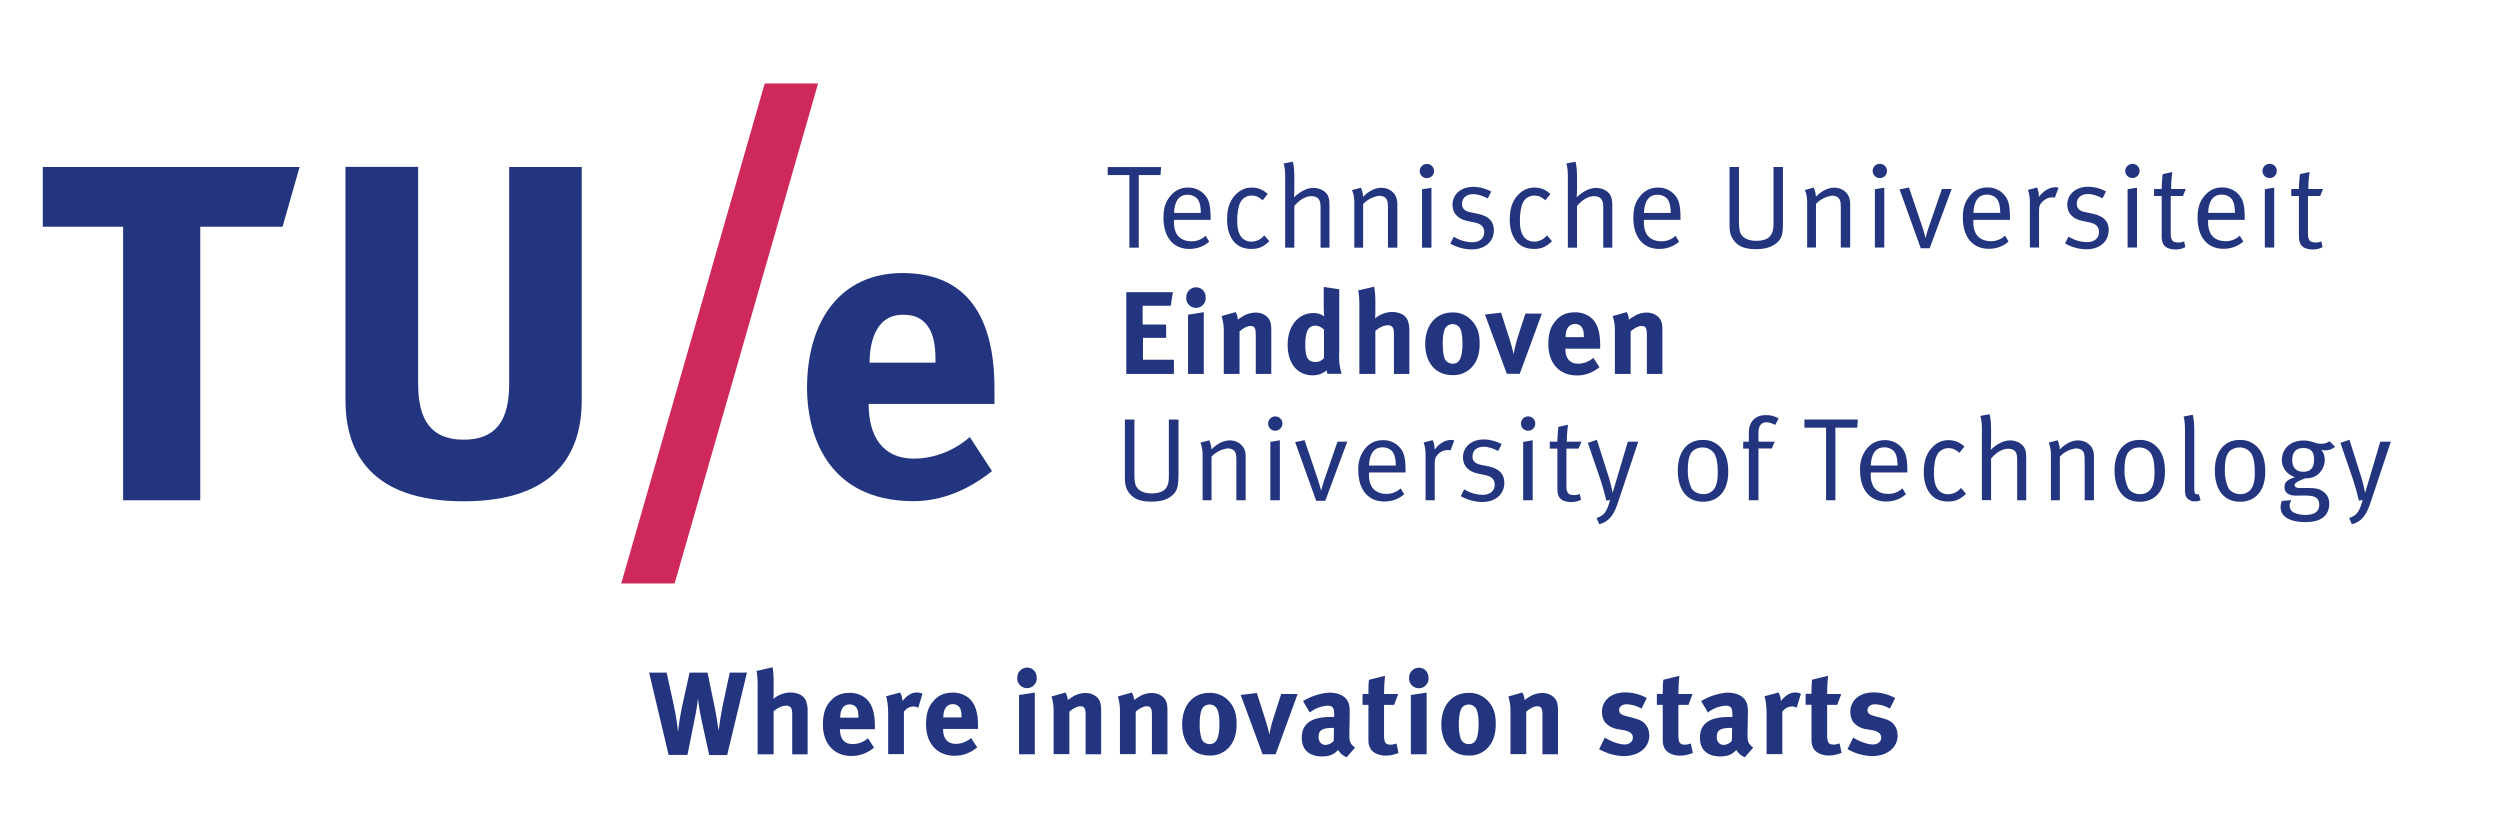
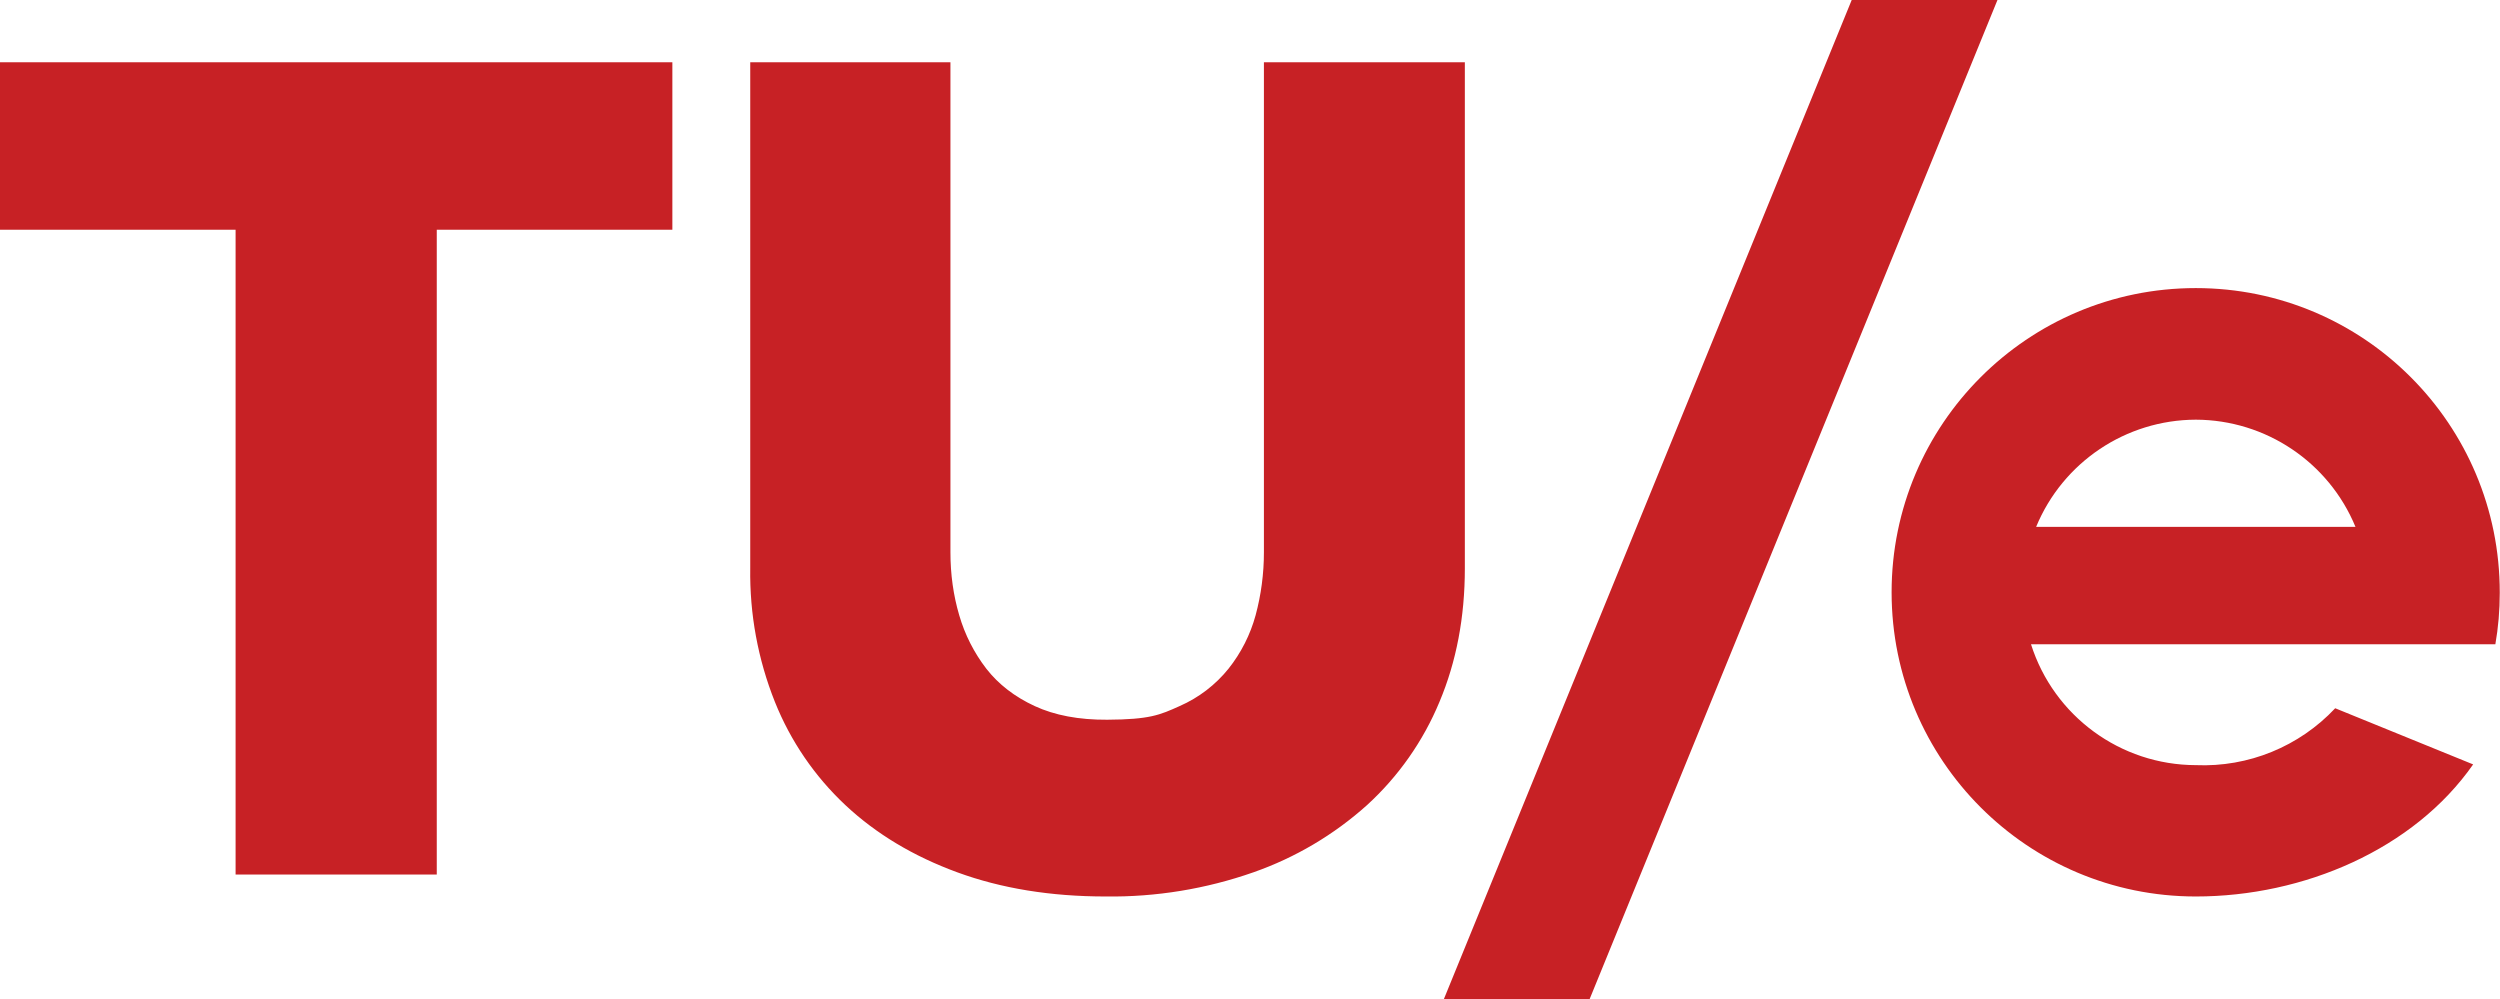
- <svg xmlns="http://www.w3.org/2000/svg" width="2126" height="708.7">
-   <path fill="#24357F" d="M254.8 142H36.4v50.8h68.3v232.6h65.6V192.8h70zm139.4 284.3c78.6 0 100.5-41.2 100.5-85.7V142H433v184.6c0 31.3-11.5 47.3-38.7 47.3-27.1 0-38.7-16-38.7-47.3V141.9h-61.8v198.7c0 44.5 22 85.7 100.5 85.7m401.2-117.9h-56v-.7c0-12 3.2-40 28-40 6.5 0 28-.4 28 36.7v4zm50.2 21.9c0-59-22-98.1-78.2-98.1-53 0-81.2 40.8-81.2 98 0 35.3 14.7 96 90.7 96 30.8 0 55-16.2 66.6-25.6l-18.9-29S806 390 777.2 390c-27 0-38.5-19.5-38.5-46.5h107v-13.3z" />
-   <path fill="#CF285A" d="M573.7 496.2L695.7 71h-45.4l-122 425.2z" />
-   <path fill="#24357F" d="M1975.5 160.7H1963c0-6.6 1-14.4 1-14.4l-8.2 1.8s-.8 7.8-.8 12.6h-6.5v6h6.5v34.1c0 5 1.3 8.2 4.8 10a18.4 18.4 0 0 0 15.3-.6l-1-5a10 10 0 0 1-5 1c-4.9 0-6.4-2-6.4-7.5v-32h10.4l2.4-6zm-39.3-15.4a6 6 0 0 0-6-6 6.1 6.1 0 0 0-6.2 6.1 6 6 0 0 0 6.1 6 6 6 0 0 0 6.1-6m-2.2 65.1v-50.9l-8 1.3v49.6h8zm-33.4-29.5h-22.8c.4-10.3 4.4-15.5 11.5-15.5 3.8 0 7.3 1.7 9 4.4 1.5 2.4 2.2 5.7 2.3 11.1m8.3 6v-1.2c0-11.9-1.4-16.6-5.7-21a18.4 18.4 0 0 0-13.5-5.4c-6 0-10.9 2.2-14.9 7-4.2 5-6 10.3-6 18.7 0 16.5 8.3 26.5 22.1 26.5 6.4 0 12.4-2.2 16.8-6.2l-3-5a17.1 17.1 0 0 1-12.2 4.7c-5 0-9.6-1.8-12.4-6a19.9 19.9 0 0 1-2.3-11V187h31.1zm-50-26.3h-12.6c0-6.6 1-14.4 1-14.4l-8.2 1.8s-.8 7.8-.8 12.6h-6.5v6h6.5v34.1c0 5 1.3 8.2 4.8 10a18.4 18.4 0 0 0 15.3-.6l-1-5a10 10 0 0 1-5 1c-4.9 0-6.4-2-6.4-7.5v-32h10.4l2.4-6zm-39.4-15.4c0-3.4-2.7-6-6-6s-6.2 2.7-6.2 6.1c0 3.3 2.7 6 6.1 6s6.1-2.7 6.1-6m-2.2 65.1v-50.9l-8 1.3v49.6h8zm-24-14.8c0-7.4-4.4-12-13.4-13.9l-6.6-1.4c-5.3-1-7.2-3.4-7.2-7.2 0-4.9 3.7-8.2 9.4-8.2 4.4 0 8.1 1.5 12.5 3.6l3-5.8c-4.3-2.4-10-4-15.3-4-10.4 0-17.7 6.3-17.7 15.3 0 7 4.4 12 12.6 13.7l6.2 1.3c5.7 1.2 8.2 3.7 8.2 8.2 0 5.3-4 8.6-10 8.6a30 30 0 0 1-15.9-4.7l-3 5.8c5.1 3.1 12 5 18.3 5 11.2 0 18.8-6.6 18.8-16.3m-42.6-36s-1.4-.5-2.7-.5c-5 0-10.4 3.2-14 8.3a18 18 0 0 0-1.6-8l-7.8 2s1.7 3.3 1.7 10.6v38.4h7.8v-31.2c0-4 .6-5.6 3-7.9s5.2-3.6 8.2-3.6c.8 0 1.7.2 2.2.4l3.2-8.5zM1701 181h-22.8c.4-10.3 4.4-15.5 11.5-15.5 3.8 0 7.3 1.7 9 4.4 1.5 2.4 2.2 5.7 2.3 11.1m8.3 6v-1.2c0-11.9-1.4-16.6-5.7-21a18.4 18.4 0 0 0-13.5-5.4c-6 0-10.9 2.2-14.9 7-4.2 5-6 10.3-6 18.7 0 16.5 8.3 26.5 22.1 26.5 6.4 0 12.4-2.2 16.8-6.2l-3-5a17.1 17.1 0 0 1-12.2 4.7c-5 0-9.6-1.8-12.4-6a19.9 19.9 0 0 1-2.3-11V187h31.1zm-49.6-26.3h-8.3l-11.4 33.1c-1.6 4.5-2.4 8.4-2.4 8.4h-.2s-1-4.4-2.4-8.5l-11.6-34.3-8 1.7 18 50h7.6l18.7-50.4zm-55-15.4c0-3.4-2.8-6-6.2-6s-6 2.7-6 6.1a6 6 0 0 0 12.2-.1m-2.3 65.2v-50.9l-8 1.3v49.6h8zm-29 0v-37.8c0-2-.5-4-1.3-5.8-2-4.4-6.8-7.3-12.2-7.3-5.3 0-10.5 2.5-15.7 7.7 0-4.1-1.8-7.8-1.8-7.8l-7.6 2.1s2 3.4 2 10.5v38.4h7.5v-37.1a23 23 0 0 1 13.8-7c2.3 0 4.4.8 5.5 2.1 1.4 1.7 1.8 3 1.8 8.3v33.7h8zm-57.2-19.8V142h-8v47.8c0 4.6-.4 7.6-2.7 10.7-2 2.8-6.4 4.3-12 4.3-8.5 0-12.2-3.7-13.5-6.7-.9-2-1.2-6.5-1.2-9.9V142h-8v49.2c0 3 .1 7.4 2 10.7 3.6 6.8 9.6 10 20.2 10 8.3 0 13.8-1.8 18-5.4 4.1-3.5 5.2-7.4 5.2-15.7m-95.3-9.7H1398c.4-10.3 4.4-15.5 11.5-15.5 3.8 0 7.3 1.7 9 4.4 1.5 2.4 2.2 5.7 2.3 11.1m8.3 6v-1.2c0-11.9-1.4-16.6-5.7-21a18.4 18.4 0 0 0-13.5-5.4c-6 0-10.9 2.2-14.9 7-4.2 5-6 10.3-6 18.7 0 16.5 8.3 26.5 22.1 26.5 6.4 0 12.4-2.2 16.8-6.2l-3-5a17.1 17.1 0 0 1-12.2 4.7c-5 0-9.6-1.8-12.4-6a19.9 19.9 0 0 1-2.3-11V187h31.1zm-58 23.5v-35.7c0-3.6-.3-5.2-.9-7.2-1.4-4.6-6.8-7.9-12.8-7.9-6.4 0-12 3.7-16.6 8 0 0 .3-3.7.3-6.9v-11.6c0-7.6-1.3-11.8-1.3-11.8l-7.8 1.5s1.3 3.7 1.3 10.2v61.4h7.8v-35.4c4.3-5.3 9.7-8.4 14.5-8.4 2.5 0 4.6.8 5.8 2 1.4 1.4 2 3.7 2 7.4v34.4h7.6zm-51.3-5.5l-4.3-5a13.9 13.9 0 0 1-10.7 5.4c-8 0-12.3-6.1-12.3-17.3 0-7.3 1-12.8 2.8-16.3 1.8-3.4 5.5-5.6 9.4-5.6 3.8 0 6 1.1 9.5 4l4.3-5.4c-3.6-3-7.3-5.4-13.6-5.4-5.3 0-9.6 1.9-13.5 5.8-4.3 4.3-7.5 10.3-7.5 21.2 0 7.4 1.5 12.9 4.8 17.7 3.5 5 8.8 7.5 16 7.5 6.1 0 10.5-1.9 15.1-6.6m-49.4-9.3c0-7.4-4.3-12-13.3-13.9l-6.6-1.4c-5.3-1-7.2-3.4-7.2-7.2 0-4.9 3.7-8.2 9.4-8.2 4.4 0 8.1 1.5 12.5 3.6l3-5.8c-4.3-2.4-10-4-15.3-4-10.4 0-17.7 6.3-17.7 15.3 0 7 4.4 12 12.6 13.7l6.2 1.3c5.7 1.2 8.2 3.7 8.2 8.2 0 5.3-4 8.6-10 8.6a30 30 0 0 1-15.9-4.7l-3 5.8c5.1 3.1 12 5 18.3 5 11.2 0 18.8-6.6 18.8-16.3m-50.9-50.4c0-3.4-2.7-6-6-6s-6.2 2.7-6.2 6.1c0 3.3 2.7 6 6.1 6s6.1-2.7 6.1-6m-2.2 65.1v-50.9l-8 1.3v49.6h8zm-29 0v-37.8c0-2-.5-4-1.3-5.8-2-4.4-6.8-7.3-12.2-7.3-5.3 0-10.5 2.5-15.7 7.7 0-4.1-1.8-7.8-1.8-7.8l-7.6 2.1s2 3.4 2 10.5v38.4h7.5v-37.1a23 23 0 0 1 13.8-7c2.3 0 4.4.8 5.5 2.1 1.4 1.7 1.8 3 1.8 8.3v33.7h8zm-57.7 0v-35.7c0-3.6-.2-5.2-.8-7.2-1.4-4.6-6.8-7.9-12.8-7.9-6.4 0-12 3.7-16.6 8 0 0 .3-3.7.3-6.9v-11.6c0-7.6-1.3-11.8-1.3-11.8l-7.8 1.5s1.3 3.7 1.3 10.2v61.4h7.8v-35.4c4.3-5.3 9.7-8.4 14.5-8.4 2.5 0 4.6.8 5.8 2 1.4 1.4 2 3.7 2 7.4v34.4h7.6zm-51.2-5.5l-4.3-5a13.9 13.9 0 0 1-10.7 5.4c-8 0-12.3-6.1-12.3-17.3 0-7.3 1-12.8 2.8-16.3 1.8-3.4 5.5-5.6 9.4-5.6 3.8 0 6 1.1 9.5 4l4.3-5.4c-3.6-3-7.3-5.4-13.6-5.4-5.3 0-9.6 1.9-13.5 5.8-4.3 4.3-7.5 10.3-7.5 21.2 0 7.4 1.5 12.9 4.8 17.7 3.5 5 8.8 7.5 16 7.5 6.1 0 10.5-1.9 15.1-6.6m-58.2-24h-22.8c.4-10.3 4.4-15.5 11.5-15.5 3.8 0 7.3 1.7 9 4.4 1.5 2.4 2.2 5.7 2.3 11.1m8.3 6v-1.2c0-11.9-1.4-16.6-5.7-21a18.4 18.4 0 0 0-13.5-5.4c-6 0-10.9 2.2-14.9 7-4.2 5-6 10.3-6 18.7 0 16.5 8.3 26.5 22.1 26.5 6.4 0 12.4-2.2 16.8-6.2l-3-5a17.1 17.1 0 0 1-12.2 4.7c-5 0-9.6-1.8-12.4-6a19.9 19.9 0 0 1-2.3-11V187h31.1zm-42-45H942v6.8h18.4v61.7h8v-61.7h18.5l.5-6.9zM1413.7 318v-37.5c0-3.2-.3-5.4-1-7.3-1.6-4.4-6.6-7.4-12.3-7.4-3 0-6.5.8-9.2 2.2a61 61 0 0 0-6 3.8c0-2-.6-4.3-1.8-6.4l-12 3.4a37 37 0 0 1 1.9 12V318h13.4v-36.2c3-2.8 6.6-4.6 9.3-4.6 3.5 0 4.5 1.7 4.5 7.5V318h13.2zm-66.8-31.3h-15.5v-.2c0-7 2.9-11 8-11 2.7 0 4.6 1 5.9 3 1.2 1.8 1.6 3.8 1.6 7.6v.6zm13.9 9.8v-3c0-10.8-2.1-17.7-6.8-22.5a21 21 0 0 0-14.8-5.4c-6.8 0-12 2.2-16.1 7-4.5 5-6.4 11-6.4 20.2 0 16.1 9.5 26.5 24.2 26.5 7.2 0 13.4-2.3 19.3-7l-5.2-8a20 20 0 0 1-13 5c-7 0-10.8-4.5-10.8-12.4v-.4h29.6zm-49.6-29.8h-14l-7 21.5c-1.5 5.1-2.6 10-3 13a150 150 0 0 0-3.3-12.3l-7.4-23-13.7 1.6 18.6 50.4h11l18.8-51.2zm-67.5 25.3c0 12.1-2.5 17.3-8.3 17.3a7.4 7.4 0 0 1-6.8-4.2c-1.1-2.6-1.7-7-1.7-12.9 0-5 .5-8.7 1.4-11.4a7.2 7.2 0 0 1 6.9-5.2c2.4 0 4.5 1 5.8 2.7 1.8 2.3 2.7 6.8 2.7 13.7m14.6.1c0-8.3-1.8-13.9-6-18.7a21.5 21.5 0 0 0-17.3-7.7c-13.8 0-23 10.7-23 26.8s9 26.5 23 26.5a21 21 0 0 0 16.9-7c4.4-5 6.4-11 6.4-19.9m-59.8 25.8v-35.8a24 24 0 0 0-1.3-9.5c-1.6-4.5-6.8-7.3-13.3-7.3-5.2 0-11 2.2-14.5 5.5l.2-4.3v-10.2a69 69 0 0 0-1-12.5L1155 247c.6 2.1 1 7 1 11.7V318h13.6v-36.7c3-2.7 7.3-4.7 10.6-4.7 3.8 0 5.2 2 5.2 7V318h13zm-72.6-13.3a9.6 9.6 0 0 1-6.6 3.3c-7 0-9.3-3.6-9.3-14.6 0-11.4 2.6-16.4 8.6-16.4 2.4 0 4.8 1.1 7.3 3.3v24.4zm15 13.3a50 50 0 0 1-2-18.7V246l-13.2-2v17.5c0 3 .2 6.5.4 7.6-2.5-2-5.4-2.9-9.1-2.9-13 0-22 11-22 27s8.3 26 21.3 26c4.6 0 8.5-1.4 11.8-4.3.2 1.4.4 2.2.8 3h12zm-59.8 0v-37.4c0-3.2-.3-5.4-1-7.3-1.6-4.4-6.6-7.4-12.3-7.4-3 0-6.5.8-9.2 2.2a61 61 0 0 0-6 3.8c0-2-.6-4.3-1.8-6.4l-12 3.4a37 37 0 0 1 1.9 12V318h13.4v-36.2c3-2.8 6.6-4.6 9.3-4.6 3.5 0 4.5 1.7 4.5 7.5V318h13.2zm-55.8-65.3c0-4.6-3.6-8.3-8.1-8.3a8.4 8.4 0 0 0-8.4 8.3 8.3 8.3 0 1 0 16.5 0m-1.6 65.3v-52.4l-13.4 2.1V318h13.4zm-25.4 0v-12H972v-18.6h19.7V276h-20v-16h23.9l1.8-11.5h-39.6V318h40.5zm1034.9 57.7h-9l-9.7 32.7-3.1 10.5h-.2s-1.5-7.7-3-12.4L1998 374l-7.7 2.6 10.7 31.2a199 199 0 0 1 5 17.9l3.2-.5c-2.7 10-5.1 13.3-11.5 15.3l2.3 5.3c8.7-2.1 12.8-8.7 16-18.7l17.2-51.6zm-65.3 15.4c0 6.7-3 10.2-9 10.2-6.3 0-9.6-3.5-9.6-10 0-6.8 3.2-10.2 9.4-10.2 6.6 0 9.2 3.2 9.2 10m17.9-11l-4.8-4.8a11.3 11.3 0 0 1-7 2.2c-6 0-7.5-2.8-15.1-2.8-11 0-18.4 6.8-18.4 16.8 0 6.6 4.5 12.3 11.2 14.4-6.8 2-9 4.5-9 8.5 0 4.5 3.5 7.2 9.4 7.2l7.7-.1c4.9 0 7.9.5 9.8 1.8 1.8 1.2 2.7 3.3 2.7 6 0 6.2-4.4 8.7-12.1 8.7-4 0-7.7-1-10.1-2.3a6.6 6.6 0 0 1-3-5.8c0-1.6.8-3.4 1.5-4.5l-8.2.7c-.7 2-1 3.5-1 5.3 0 7 6 12.7 21.6 12.7 12 0 19.8-5 19.8-15.7a12 12 0 0 0-5.5-10.5c-3-2.1-6.2-2.8-12-2.8h-8c-2.5 0-4-1-4-2.4 0-1.7 2.3-3.4 9-5.8 3.6 0 6.8-.6 9.3-2.2 4.6-3 7.4-8.1 7.4-13.7 0-3.2-1-6-3-8.5.9.4 2 .6 3.4.6 3 0 5.3-.8 8.4-3m-68.3 21.9c0 4.9-.4 7.7-1.5 10.8a10.8 10.8 0 0 1-10.8 7.5c-4.3 0-8.3-2-10.1-5a35 35 0 0 1-3.1-16.3c0-6 .8-10 2.4-13 1.7-3.3 5.8-5.4 10.2-5.4 4 0 8.5 2 10.6 6.4 1.6 3.3 2.3 8 2.3 15m8.9-.6c0-8.1-1.5-14-4.6-18.5a19.7 19.7 0 0 0-17.1-8.7c-13.1 0-21.2 9.9-21.2 26 0 16.5 7.8 26.6 21.5 26.6 12.5 0 21.4-8.8 21.4-25.4m-55 24l-1.6-5.1-1 .2c-2.2 0-2.8-1.1-2.8-5v-51c0-7.5-1.3-11.7-1.3-11.7l-7.8 1.5s1.2 3.7 1.2 10.2v52.8c0 3.6.8 5.7 2.4 7a8.4 8.4 0 0 0 5.9 2.2c2 0 3-.2 5-1.1m-39.2-23.4c0 4.9-.4 7.7-1.5 10.8a10.8 10.8 0 0 1-10.8 7.5c-4.3 0-8.3-2-10.1-5a35 35 0 0 1-3.1-16.3c0-6 .8-10 2.4-13 1.7-3.3 5.8-5.4 10.2-5.4 4 0 8.5 2 10.6 6.4 1.6 3.3 2.3 8 2.3 15m8.9-.6c0-8.1-1.5-14-4.6-18.5a19.7 19.7 0 0 0-17.1-8.7c-13.1 0-21.2 9.9-21.2 26 0 16.5 7.8 26.6 21.5 26.6 12.5 0 21.4-8.8 21.4-25.4m-60.4 24v-37.7c0-2-.4-4-1.2-5.8-2-4.4-6.8-7.3-12.2-7.3-5.3 0-10.5 2.5-15.7 7.7 0-4.1-1.8-7.8-1.8-7.8l-7.6 2s1.9 3.5 1.9 10.6v38.4h7.6v-37.1a23 23 0 0 1 13.8-7c2.3 0 4.4.8 5.5 2 1.4 1.8 1.8 3 1.8 8.4v33.7h7.9zm-57.6 0v-35.6c0-3.6-.2-5.2-.8-7.2-1.4-4.6-6.8-8-12.8-8-6.4 0-12.1 3.8-16.6 8 0 0 .3-3.6.3-6.8V364c0-7.6-1.3-11.8-1.3-11.8l-7.8 1.5s1.3 3.7 1.3 10.2v61.4h7.8V390c4.3-5.3 9.7-8.4 14.5-8.4 2.5 0 4.6.8 5.8 2 1.4 1.4 1.9 3.7 1.9 7.4v34.4h7.7zm-51.2-5.4l-4.3-5a13.9 13.9 0 0 1-10.7 5.4c-8 0-12.3-6.1-12.3-17.3 0-7.3.9-12.8 2.8-16.3 1.8-3.4 5.5-5.6 9.4-5.6 3.8 0 6 1 9.5 4l4.3-5.4c-3.6-3-7.3-5.4-13.6-5.4-5.3 0-9.6 1.9-13.5 5.8-4.3 4.3-7.5 10.3-7.5 21.2 0 7.4 1.5 12.9 4.8 17.7 3.5 5 8.8 7.5 15.9 7.5 6.2 0 10.6-2 15.2-6.6m-58.2-24h-22.8c.4-10.3 4.4-15.5 11.5-15.5 3.8 0 7.3 1.7 9 4.4 1.5 2.4 2.2 5.7 2.3 11m8.3 6v-1.1c0-12-1.4-16.6-5.7-21a18.4 18.4 0 0 0-13.5-5.4c-6 0-11 2.2-15 6.9a27 27 0 0 0-6 18.8c0 16.5 8.4 26.5 22.2 26.5 6.4 0 12.4-2.2 16.8-6.2l-3-5a17.1 17.1 0 0 1-12.2 4.7c-5 0-9.6-1.8-12.4-6.1a19.9 19.9 0 0 1-2.3-11v-1.1h31zm-42.1-45h-45.4v6.9h18.4v61.7h7.9v-61.7h18.6l.5-7zm-67.4-1a20 20 0 0 0-11-2.8c-3.7 0-6.4.8-8.8 2.6-2.1 1.6-5.5 4.8-5.5 12.2v7.8h-4.8v5.9h4.8v43.9h8.2v-44h11.4l2.4-5.8h-13.8v-7.7c0-5.7 2.4-8.8 6.8-8.8 2.7 0 5.5 1.2 7.4 2.3l2.9-5.5zm-51.7 46c0 5-.4 7.8-1.5 10.9a10.8 10.8 0 0 1-10.8 7.5c-4.3 0-8.3-2-10.1-5a35 35 0 0 1-3.1-16.3c0-6 .8-10 2.4-13 1.7-3.3 5.8-5.4 10.2-5.4 4 0 8.5 2 10.6 6.4 1.6 3.3 2.3 8 2.3 15m8.9-.6c0-8.1-1.5-14-4.6-18.5a19.7 19.7 0 0 0-17.1-8.7c-13.1 0-21.2 9.9-21.2 26 0 16.5 7.8 26.6 21.5 26.6 12.5 0 21.4-8.8 21.4-25.4m-76.4-25.7h-9l-9.7 32.7-3.1 10.5h-.2s-1.5-7.7-3-12.4L1358 374l-7.7 2.6 10.7 31.2a199 199 0 0 1 5 17.9l3.2-.5c-2.7 10-5.1 13.3-11.5 15.3l2.3 5.3c8.7-2.1 12.8-8.7 16-18.7l17.2-51.6zm-48.4 0h-12.5c0-6.6 1-14.4 1-14.4l-8.2 1.8s-.8 7.8-.8 12.6h-6.5v5.9h6.5v34.2c0 5 1.3 8.2 4.8 9.9a18.4 18.4 0 0 0 15.3-.6l-1.1-5a10 10 0 0 1-5 1c-4.8 0-6.3-2-6.3-7.4v-32.1h10.4l2.4-6zm-39.3-15.4a6 6 0 0 0-6.1-6.1 6.1 6.1 0 0 0-6.1 6.2 6 6 0 0 0 6 6 6 6 0 0 0 6.2-6.1m-2.2 65.2v-51l-8.1 1.4v49.6h8zm-24.1-14.8c0-7.4-4.3-12-13.3-14l-6.6-1.3c-5.3-1.1-7.2-3.4-7.2-7.2 0-5 3.7-8.2 9.4-8.2 4.4 0 8 1.5 12.5 3.6l2.9-5.8c-4.2-2.4-10-4-15.2-4-10.4 0-17.7 6.3-17.7 15.3 0 6.9 4.4 12 12.6 13.7l6.2 1.3c5.7 1.2 8.2 3.7 8.2 8.2 0 5.3-4 8.6-10.1 8.6a30 30 0 0 1-15.8-4.7l-3 5.8c5 3 12 5 18.3 5 11.2 0 18.8-6.6 18.8-16.3m-42.6-36s-1.4-.5-2.7-.5c-5.1 0-10.4 3.2-14 8.3a18 18 0 0 0-1.6-8.1l-7.8 2s1.7 3.4 1.7 10.7v38.4h7.8v-31.2c0-4.1.6-5.6 2.9-8s5.3-3.5 8.3-3.5c.8 0 1.7.2 2.2.4l3.2-8.5zm-49.7 21.3h-22.8c.4-10.3 4.4-15.5 11.5-15.5 3.8 0 7.3 1.7 9 4.4 1.5 2.4 2.2 5.7 2.3 11m8.3 6v-1.1c0-12-1.4-16.6-5.7-21a18.4 18.4 0 0 0-13.5-5.4c-6 0-11 2.2-15 6.9a27 27 0 0 0-6 18.8c0 16.5 8.4 26.5 22.2 26.5 6.4 0 12.4-2.2 16.8-6.2l-3-5a17.1 17.1 0 0 1-12.2 4.7c-5 0-9.6-1.8-12.4-6.1a19.9 19.9 0 0 1-2.3-11v-1.1h31zm-49.6-26.2h-8.3l-11.4 33c-1.6 4.6-2.4 8.5-2.4 8.5h-.2s-1-4.4-2.4-8.5l-11.6-34.3-8 1.7 17.9 49.9h7.7l18.7-50.3zm-55.1-15.4c0-3.4-2.7-6.1-6.1-6.1s-6.1 2.8-6.1 6.2c0 3.3 2.7 6 6 6s6.2-2.7 6.2-6.1m-2.2 65.2v-51l-8.1 1.4v49.6h8zm-29.1 0v-37.8c0-2-.4-4-1.2-5.8-2-4.4-6.8-7.3-12.2-7.3-5.3 0-10.5 2.5-15.7 7.7 0-4.1-1.8-7.8-1.8-7.8l-7.6 2s1.9 3.5 1.9 10.6v38.4h7.6v-37.1a23 23 0 0 1 13.8-7c2.3 0 4.4.8 5.5 2 1.4 1.8 1.8 3 1.8 8.4v33.7h7.9zm-57.1-19.8v-48.8H994v47.8c0 4.6-.3 7.6-2.6 10.7-2.1 2.8-6.4 4.3-12.1 4.3-8.4 0-12.1-3.7-13.4-6.7-1-2.1-1.2-6.5-1.2-10v-46.1h-8.1V406c0 3 .2 7.4 2 10.7 3.7 6.8 9.7 9.9 20.3 9.9 8.3 0 13.8-1.7 18-5.3 4-3.5 5.2-7.4 5.2-15.7m611.6 219.6c0-3.4-.9-6.3-2.8-8.7-1.8-2.3-3.9-4.2-10.2-5.8l-6.2-1.6c-4.7-1.2-6.4-2.6-6.4-5.2 0-3 2.6-5 6.5-5a27 27 0 0 1 12.6 3.7l4.4-9a38.5 38.5 0 0 0-18.3-4.8c-11.9 0-19.8 6.7-19.8 16.7 0 3.3 1.1 7 3 9.2a18 18 0 0 0 9.3 5.2l6 1c5.4 1 8 2.9 8 6.4 0 3.3-3 5.8-6.9 5.8-5.8 0-12.9-3.3-17-5.8l-4.8 9.8a45.5 45.5 0 0 0 20.7 5.9c13.1 0 22-7.2 22-17.8m-47.7 15l-1.7-8c-2.4.8-3.6 1-4.8 1-4.6 0-5.8-1.6-5.8-8.1v-25.7h8.6l3.4-9.2h-12c0-5.2.3-10.8.8-15.5L1541 578c-.5 3.8-.5 7-.5 12h-5v9.3h5v27.8c0 4.7.1 5.7 1 7.9 1.5 4.5 7 7.5 13.7 7.5 3.5 0 7-.7 11-2.3m-34.7-50.2c-2-1-3-1.1-5-1.1-5 0-9 3.4-12 7.3-.2-3-.9-5.2-2-7.3l-12 3.2c1 2.9 1.8 8 1.8 15v34.2h13.4v-36.2c2.5-3 5.2-4.3 8.2-4.3 1.5 0 2.6.3 4 1l3.6-11.8zm-58.5 29l-.2 11a9.7 9.7 0 0 1-7 3.5c-3.4 0-5.9-2.7-5.9-6.7 0-6.1 3.2-7.8 12.5-7.8h.6zm18 16.8c-4.6-3.4-5-5.8-4.9-11.4l.3-17.2c.1-5.5-.2-7.1-.9-9.2-2-5.7-7.9-9-16.5-9a49.3 49.3 0 0 0-22.3 7.2l5.7 9.7a28.2 28.2 0 0 1 14.8-5.8c5 0 6 1.9 6 7.6v2h-3c-16.3 0-24.6 5.6-24.6 17.6 0 10.2 6.2 16 17.6 16 4.2 0 7.8-1 10.3-2.8a25 25 0 0 0 3.1-2.7c1.3 2.6 4.1 4.9 7.2 6.2l7.1-8.2zm-51.4 4.5l-1.7-8c-2.4.7-3.6 1-4.8 1-4.6 0-5.8-1.7-5.8-8.2v-25.7h8.6l3.4-9.2h-12c0-5.2.3-10.8.8-15.5l-13.6 3.4c-.5 3.8-.5 7-.5 12h-5v9.3h5v27.8c0 4.7.1 5.7 1 7.9 1.5 4.5 7 7.5 13.7 7.5 3.5 0 7-.7 11-2.3m-37.2-15.1c0-3.4-.9-6.3-2.8-8.7-1.8-2.3-3.9-4.2-10.2-5.8l-6.2-1.6c-4.7-1.2-6.4-2.6-6.4-5.2 0-3 2.6-5 6.5-5a27 27 0 0 1 12.6 3.7l4.4-9a38.5 38.5 0 0 0-18.3-4.8c-11.9 0-19.8 6.7-19.8 16.7 0 3.3 1.1 7 3 9.2a18 18 0 0 0 9.3 5.2l6 1c5.4 1 8 2.9 8 6.4 0 3.3-3 5.8-6.9 5.8-5.8 0-12.9-3.3-17-5.8l-4.8 9.8a45.5 45.5 0 0 0 20.7 5.9c13.1 0 22-7.2 22-17.8m-77.7 16.2V604c0-3.2-.3-5.4-1-7.3-1.6-4.4-6.6-7.4-12.3-7.4-3 0-6.5.8-9.2 2.2-2.2 1.2-3.9 2.4-5.9 3.8 0-2.1-.7-4.3-1.9-6.4l-11.9 3.4a37 37 0 0 1 1.8 12v37h13.4v-36.1c3.1-2.8 6.6-4.6 9.3-4.6 3.5 0 4.5 1.7 4.5 7.5v33.3h13.2zm-67.5-26c0 12.2-2.5 17.4-8.3 17.4a7.4 7.4 0 0 1-6.8-4.2 39 39 0 0 1-1.7-13c0-5 .5-8.6 1.4-11.3a7.2 7.2 0 0 1 7-5.2c2.3 0 4.4 1 5.7 2.7 1.8 2.3 2.7 6.8 2.7 13.7m14.6 0c0-8.2-1.8-13.8-5.9-18.6a21.5 21.5 0 0 0-17.4-7.7c-13.8 0-23 10.7-23 26.8 0 16 9.1 26.5 23 26.5a21 21 0 0 0 17-7.1c4.3-5 6.3-11 6.3-19.8m-57.2-39.5c0-4.6-3.6-8.3-8-8.3a8.4 8.4 0 0 0-8.5 8.3 8.3 8.3 0 1 0 16.5 0m-1.6 65.3V589l-13.4 2v50.4h13.4zm-23.9-1.1l-1.7-8c-2.4.7-3.6 1-4.8 1-4.6 0-5.8-1.7-5.8-8.2v-25.7h8.6l3.4-9.2h-12c0-5.2.3-10.8.8-15.5l-13.6 3.4c-.5 3.8-.5 7-.5 12h-5v9.3h5v27.8c0 4.7.1 5.7 1 7.9 1.5 4.5 7 7.5 13.7 7.5 3.5 0 7-.7 11-2.3m-55-21.3l-.2 11a9.7 9.7 0 0 1-7 3.5c-3.4 0-5.9-2.7-5.9-6.7 0-6.1 3.2-7.8 12.5-7.8h.6zm18 16.8c-4.6-3.4-5-5.8-4.9-11.4l.3-17.2c.1-5.5-.2-7.1-.9-9.2-2-5.7-7.9-9-16.5-9a49.3 49.3 0 0 0-22.3 7.2l5.7 9.7a28.2 28.2 0 0 1 14.8-5.8c5 0 6 1.9 6 7.6v2h-3c-16.3 0-24.6 5.6-24.6 17.6 0 10.2 6.2 16 17.6 16 4.2 0 7.8-1 10.3-2.8a25 25 0 0 0 3.1-2.7c1.3 2.6 4.1 4.9 7.2 6.2l7.1-8.2zm-48.9-45.6h-14l-6.9 21.5c-1.6 5-2.7 10-3 13-.8-3.3-2.3-9-3.4-12.3l-7.4-23.1-13.7 1.7 18.6 50.4h11.1l18.7-51.2zm-66.5 25.3c0 12-2.5 17.3-8.3 17.3a7.4 7.4 0 0 1-6.8-4.2 39 39 0 0 1-1.7-13c0-5 .5-8.6 1.4-11.3a7.2 7.2 0 0 1 7-5.2c2.3 0 4.4 1 5.7 2.7 1.8 2.3 2.7 6.8 2.7 13.7m14.6 0c0-8.2-1.8-13.8-5.9-18.6a21.5 21.5 0 0 0-17.4-7.7c-13.8 0-23 10.7-23 26.8 0 16 9.1 26.5 23 26.5a21 21 0 0 0 17-7.1c4.3-5 6.3-11 6.3-19.8m-58.8 25.8V604c0-3.2-.3-5.4-1-7.3-1.6-4.4-6.6-7.4-12.3-7.4-3 0-6.5.8-9.2 2.2-2.2 1.2-3.9 2.4-5.9 3.8 0-2.1-.7-4.3-1.9-6.4l-11.9 3.4a37 37 0 0 1 1.8 12v37h13.4v-36.1c3.1-2.8 6.6-4.6 9.3-4.6 3.5 0 4.5 1.7 4.5 7.5v33.3h13.2zm-56.4 0V604c0-3.2-.3-5.4-1-7.3-1.6-4.4-6.6-7.4-12.3-7.4-3 0-6.5.8-9.2 2.2-2.2 1.2-3.9 2.4-5.9 3.8 0-2.1-.7-4.3-1.9-6.4l-11.9 3.4a37 37 0 0 1 1.8 12v37h13.4v-36.1c3.1-2.8 6.6-4.6 9.3-4.6 3.5 0 4.5 1.7 4.5 7.5v33.3h13.2zM881.6 576c0-4.6-3.6-8.3-8-8.3a8.4 8.4 0 0 0-8.5 8.3 8.3 8.3 0 1 0 16.5 0m-1.6 65.3V589l-13.4 2v50.4H880zm-62.3-31.2h-15.5v-.2c0-7.1 3-11.1 8-11.1 2.7 0 4.6 1 6 3 1.1 1.9 1.5 3.9 1.5 7.7v.6zm14 9.8v-3.1c0-10.7-2.2-17.6-6.9-22.4A21 21 0 0 0 810 589c-6.8 0-11.9 2.2-16 6.9-4.6 5-6.5 11-6.5 20.3 0 16 9.5 26.5 24.2 26.5 7.2 0 13.4-2.3 19.3-7.1l-5.2-8a20 20 0 0 1-13 5c-6.9 0-10.8-4.4-10.8-12.3v-.4h29.6zm-47.2-30c-2-.8-3-1-5-1-5 0-9 3.4-12 7.3-.2-3-.9-5.2-2-7.3l-12 3.2c1 2.9 1.8 8 1.8 15v34.2h13.4v-36.2c2.5-3 5.2-4.3 8.2-4.3 1.5 0 2.6.3 4 1l3.6-11.8zM730 610.3h-15.5v-.2c0-7.1 3-11.1 8-11.1 2.7 0 4.6 1 6 3 1.1 1.9 1.5 3.9 1.5 7.7v.6zm14 9.8V617c0-10.7-2.2-17.6-6.9-22.4a21 21 0 0 0-14.8-5.4c-6.8 0-11.9 2.2-16 6.9-4.6 5-6.5 11-6.5 20.3 0 16 9.5 26.5 24.2 26.5 7.2 0 13.4-2.3 19.3-7.1l-5.2-8a20 20 0 0 1-13 5c-6.9 0-10.8-4.4-10.8-12.3v-.4h29.6zm-57.2 21.4v-35.8a24 24 0 0 0-1.3-9.5c-1.6-4.5-6.8-7.3-13.3-7.3-5.2 0-11 2.2-14.5 5.5l.2-4.3v-10.2a69 69 0 0 0-.9-12.5l-13.7 3.2c.6 2 1 6.9 1 11.7v59.2h13.6v-36.7c3-2.7 7.3-4.7 10.6-4.7 3.8 0 5.2 1.9 5.2 7v34.4h13.1zM635.3 572h-14.7l-5.7 26.4c-1.5 6.8-3.6 20.9-3.8 23 0 0-1.7-11.8-3-18.3l-6.4-31.1h-15.3l-6.2 28a237 237 0 0 0-3.6 22.3s-.9-10-3.7-23l-6-27.3H552l16.6 70h16l5.7-28.4c2-9.2 3.1-18 3.3-19.6.2 2.5 1.3 11 3.3 19.8l6.2 28.3h15.3l16.8-70.1z" />
+ <svg xmlns="http://www.w3.org/2000/svg" width="1024" height="409">
+   <path fill="#c72125" d="M178.9 94.1v264.1H96.5V94.1H0V25.5h275.4v68.6zm410.7 193.4a119 119 0 0 1-29.7 42.3 138 138 0 0 1-46.5 27.5 176 176 0 0 1-60.5 9.9q-33.8 0-60.8-9.9t-45.8-27.5a118 118 0 0 1-28.9-42.3 142 142 0 0 1-10.1-54.8V25.5h82v200.7q0 13.6 3.6 25.8a66 66 0 0 0 11.1 21.9q7.5 9.6 19.8 15.3t29.7 5.6c17.4-.1 21.5-1.9 29.7-5.6a53 53 0 0 0 20-15.3 61 61 0 0 0 11.1-21.9 99 99 0 0 0 3.4-25.8V25.5H600v207.3q0 30-10.4 54.7m61.4 122L818.2-.1h-59.7L591.3 409.5zM899.4 118a124.6 124.6 0 0 0 0 249.2c44.2 0 89.3-19.3 113.6-54.1l-56.5-23a74 74 0 0 1-57.1 23.3 71 71 0 0 1-67.5-49.5h190.2q1.8-10.3 1.8-21.1c.1-69-55.7-124.8-124.5-124.8m0 53.9a71 71 0 0 1 65.4 43.9H834a71 71 0 0 1 65.4-43.9" />
</svg>
